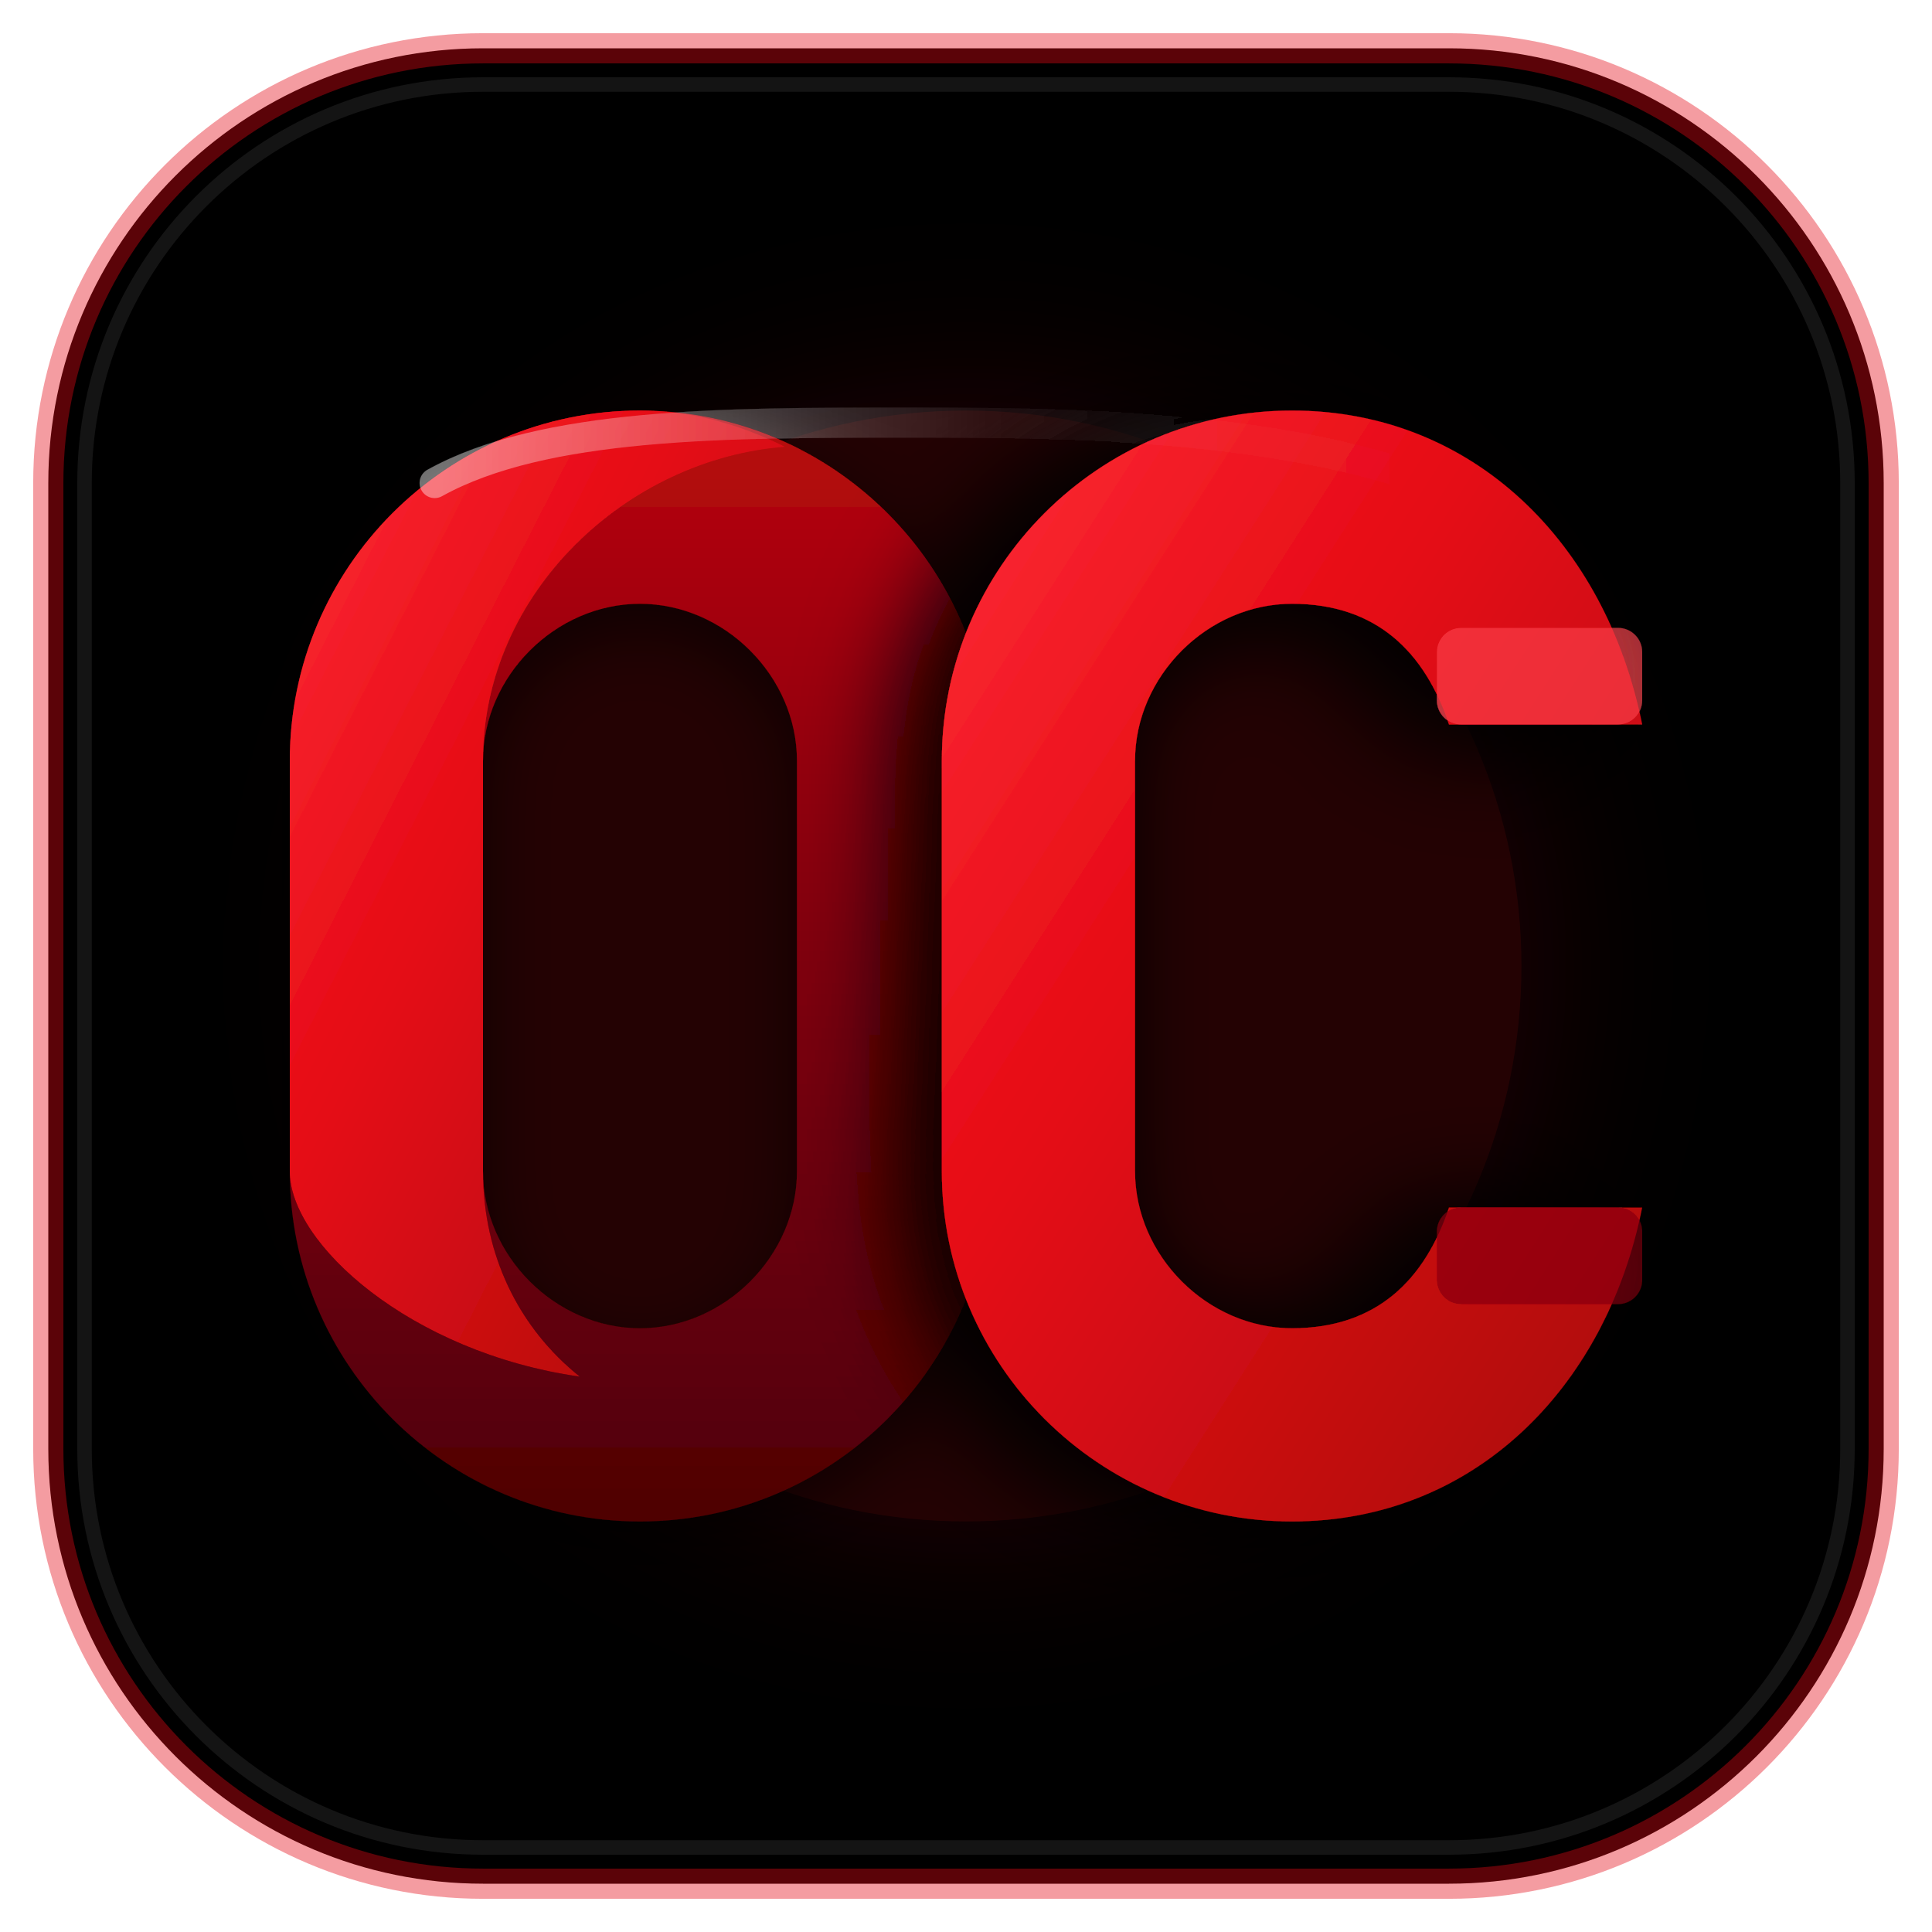
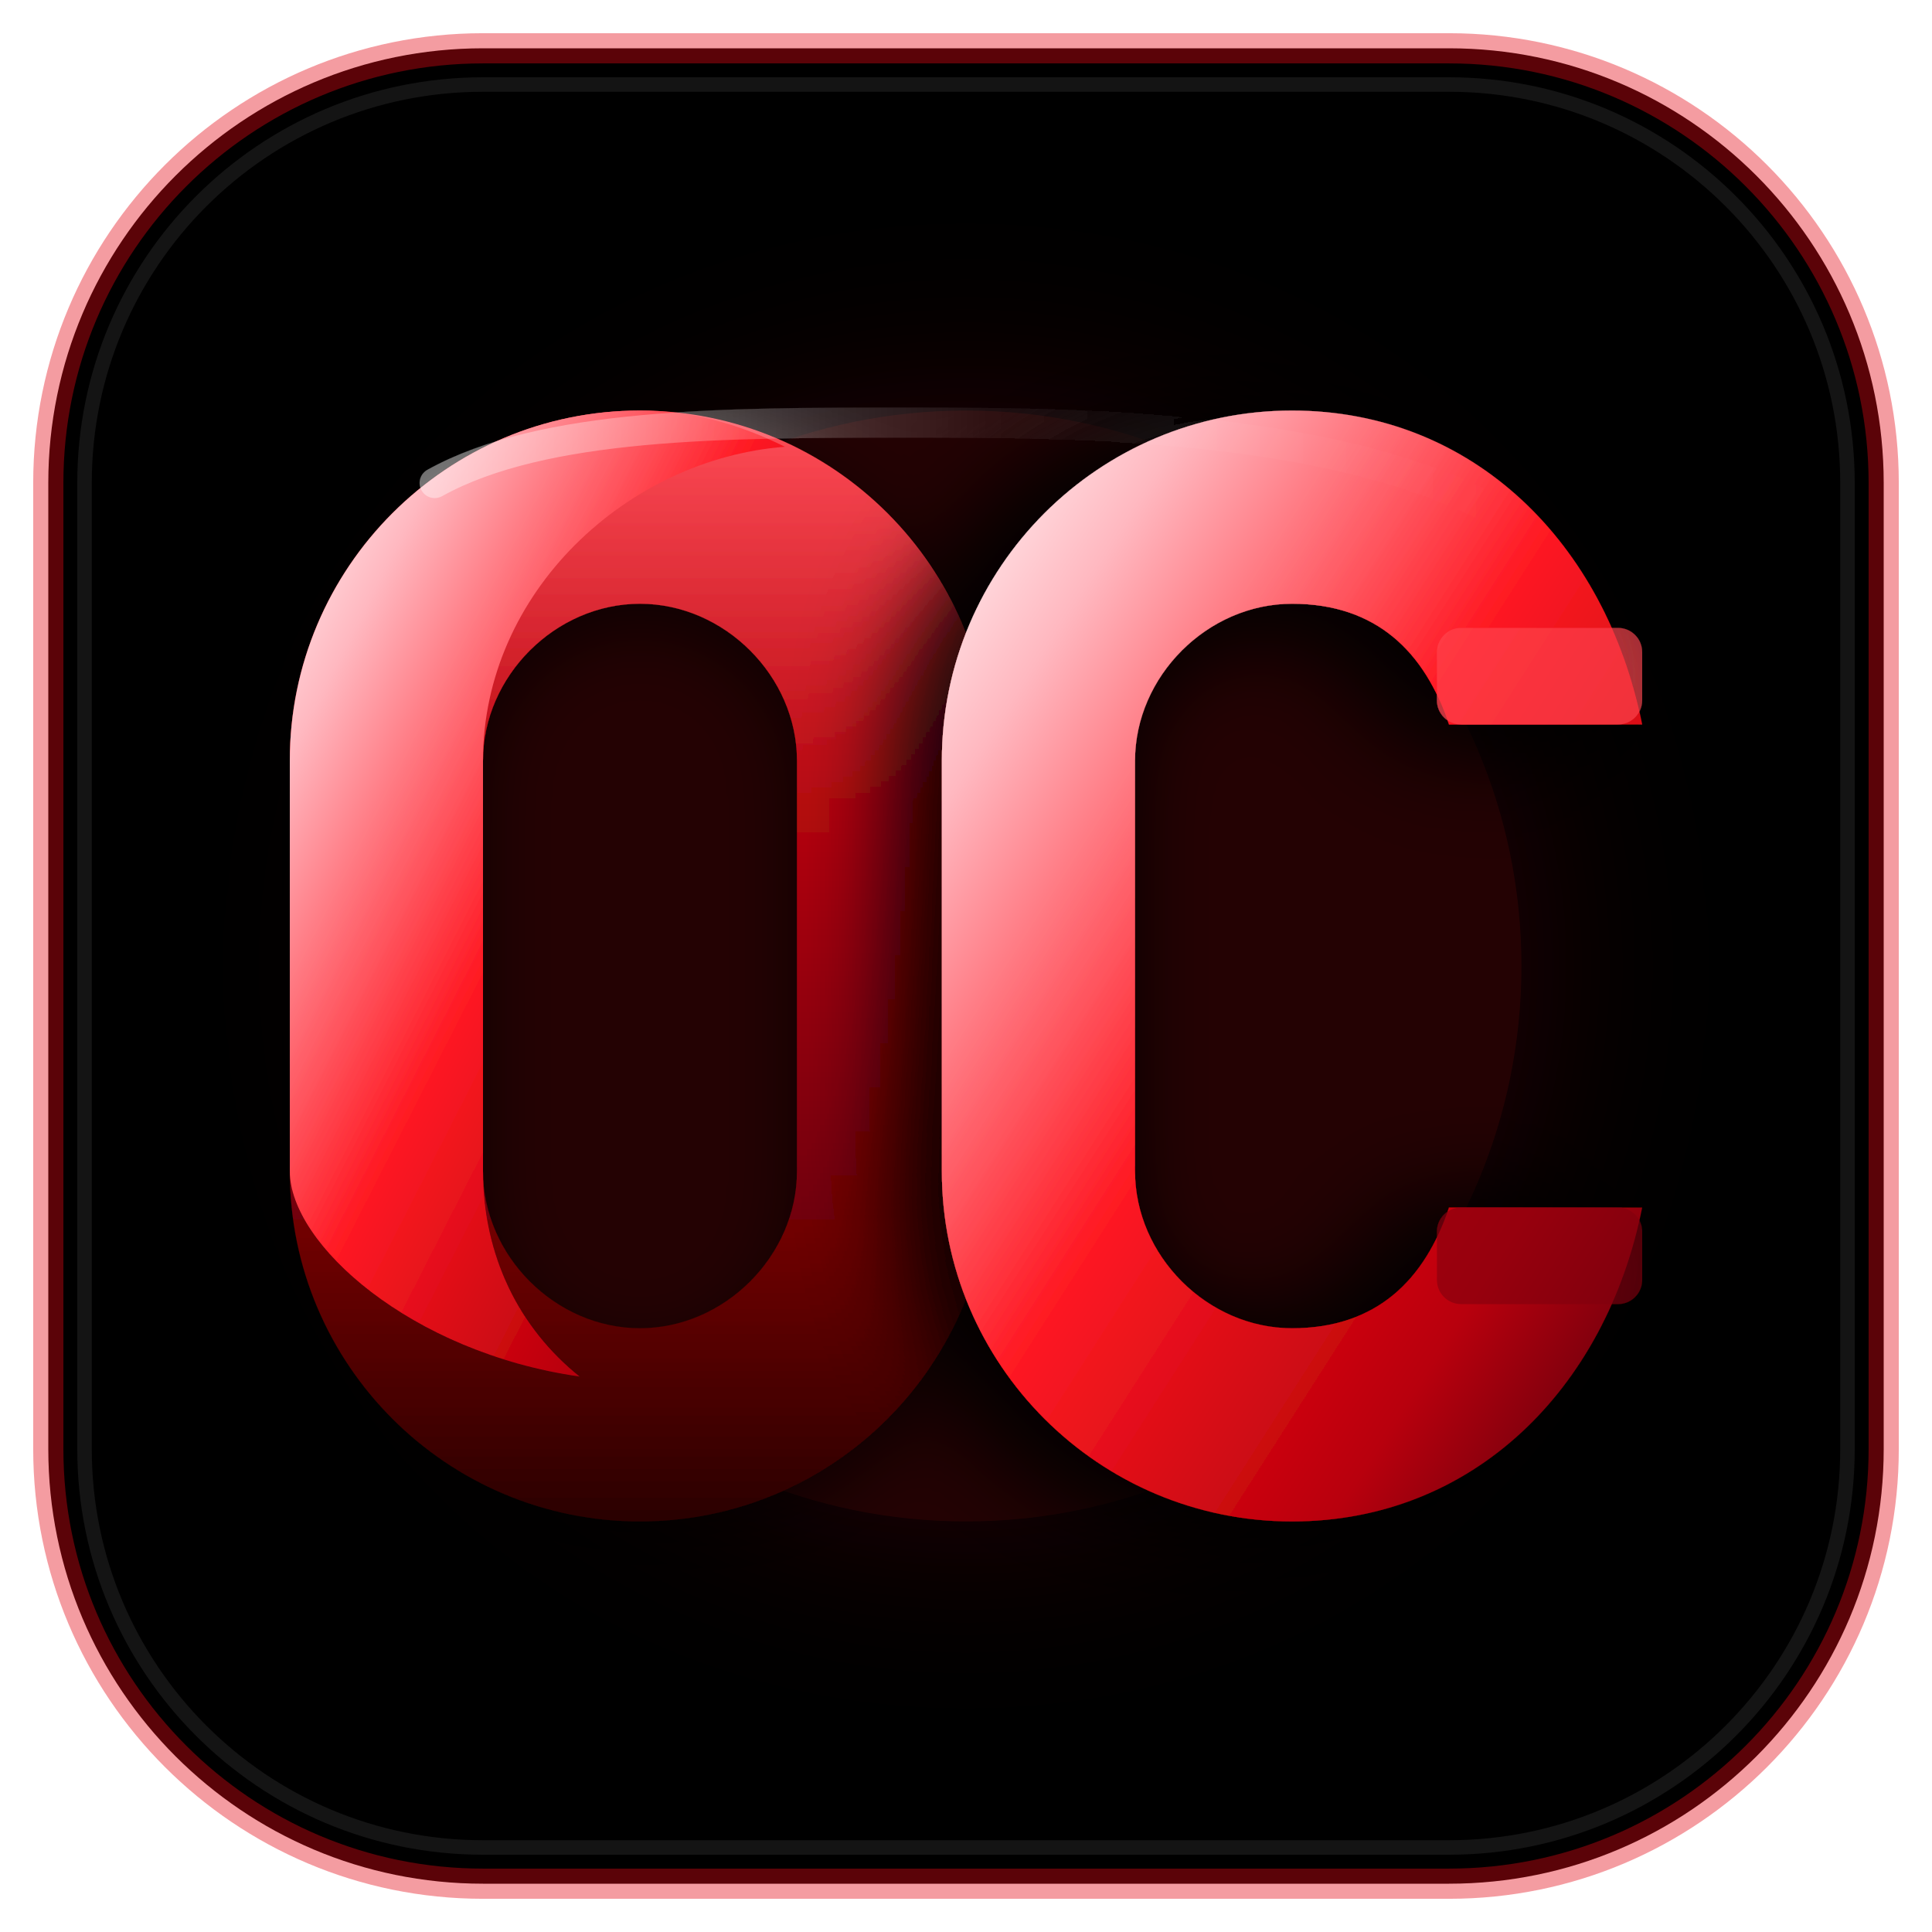
<svg xmlns="http://www.w3.org/2000/svg" viewBox="0 0 160 160" width="160" height="160">
  <defs>
    <linearGradient id="bgGrad" x1="0%" y1="0%" x2="100%" y2="100%">
      <stop offset="0%" stop-color="#000000" />
      <stop offset="50%" stop-color="#000000" />
      <stop offset="100%" stop-color="#000000" />
    </linearGradient>
    <linearGradient id="redPrimary" x1="0%" y1="0%" x2="100%" y2="100%">
-       <stop offset="0%" stop-color="#FF2E38" />
-       <stop offset="40%" stop-color="#E50914" />
-       <stop offset="100%" stop-color="#A8070E" />
+       <stop offset="0%" stop-color="#FFFFFF" />
+       <stop offset="18%" stop-color="#FFB8C0" />
+       <stop offset="48%" stop-color="#FF1A24" />
+       <stop offset="78%" stop-color="#B8000A" />
+       <stop offset="100%" stop-color="#4A0003" />
    </linearGradient>
    <linearGradient id="redDeep" x1="0%" y1="0%" x2="0%" y2="100%">
-       <stop offset="0%" stop-color="#B80710" />
-       <stop offset="50%" stop-color="#80040A" />
-       <stop offset="100%" stop-color="#4F0206" />
+       <stop offset="0%" stop-color="#FF4D58" />
+       <stop offset="35%" stop-color="#B80710" />
+       <stop offset="75%" stop-color="#6E0006" />
+       <stop offset="100%" stop-color="#2B0002" />
    </linearGradient>
    <linearGradient id="specular" x1="0%" y1="0%" x2="100%" y2="0%">
      <stop offset="0%" stop-color="rgba(255,255,255,0.4)" />
      <stop offset="50%" stop-color="rgba(255,255,255,0.05)" />
      <stop offset="100%" stop-color="rgba(255,255,255,0)" />
    </linearGradient>
    <filter id="softGlow" x="-20%" y="-20%" width="140%" height="140%">
      <feGaussianBlur stdDeviation="8" result="blur" />
      <feComposite in="SourceGraphic" in2="blur" operator="over" />
    </filter>
    <filter id="cinematicDrop" x="-20%" y="-20%" width="140%" height="140%">
      <feDropShadow dx="0" dy="8" stdDeviation="8" flood-color="#000000" flood-opacity="0.85" />
      <feDropShadow dx="0" dy="2" stdDeviation="3" flood-color="#000000" flood-opacity="0.6" />
    </filter>
    <filter id="overlapShadow" x="-30%" y="-30%" width="160%" height="160%">
      <feDropShadow dx="-4" dy="0" stdDeviation="4" flood-color="#000000" flood-opacity="0.9" />
    </filter>
  </defs>
  <rect x="4" y="4" width="152" height="152" rx="36" fill="url(#bgGrad)" stroke="#E50914" stroke-opacity="0.4" stroke-width="2.5" />
  <rect x="7" y="7" width="146" height="146" rx="33" fill="none" stroke="rgba(255,255,255,0.08)" stroke-width="1.2" />
  <circle cx="80" cy="80" r="46" fill="#E50914" opacity="0.16" filter="url(#softGlow)" />
  <g filter="url(#cinematicDrop)">
    <path d="M 53 34               C 69 34, 82 47, 82 63              L 82 97              C 82 113, 69 126, 53 126              C 37 126, 24 113, 24 97              L 24 63              C 24 47, 37 34, 53 34 Z              M 53 50              C 46 50, 40 56, 40 63              L 40 97              C 40 104, 46 110, 53 110              C 60 110, 66 104, 66 97              L 66 63              C 66 56, 60 50, 53 50 Z" fill="url(#redDeep)" fill-rule="evenodd" />
    <path d="M 24 63              C 24 47, 37 34, 53 34              C 57 34, 61 35, 65 37              C 52 38, 40 49, 40 63              L 40 97              C 40 104, 43 110, 48 114              C 34 112, 24 103, 24 97 Z" fill="url(#redPrimary)" />
    <g filter="url(#overlapShadow)">
      <path d="M 136 60                L 120 60                C 118 54, 114 50, 107 50                C 100 50, 94 56, 94 63                L 94 97                C 94 104, 100 110, 107 110                C 114 110, 118 106, 120 100                L 136 100                C 133 115, 122 126, 107 126                C 91 126, 78 113, 78 97                L 78 63                C 78 47, 91 34, 107 34                C 122 34, 133 45, 136 60 Z" fill="url(#redPrimary)" />
      <rect x="119" y="52" width="17" height="8" rx="2" fill="#FF4752" opacity="0.6" />
      <rect x="119" y="100" width="17" height="8" rx="2" fill="#80040A" opacity="0.6" />
    </g>
    <path d="M 36 40 C 45 35, 60 35, 75 35 C 90 35, 115 35, 128 45" stroke="url(#specular)" stroke-width="2.5" stroke-linecap="round" fill="none" />
  </g>
</svg>
